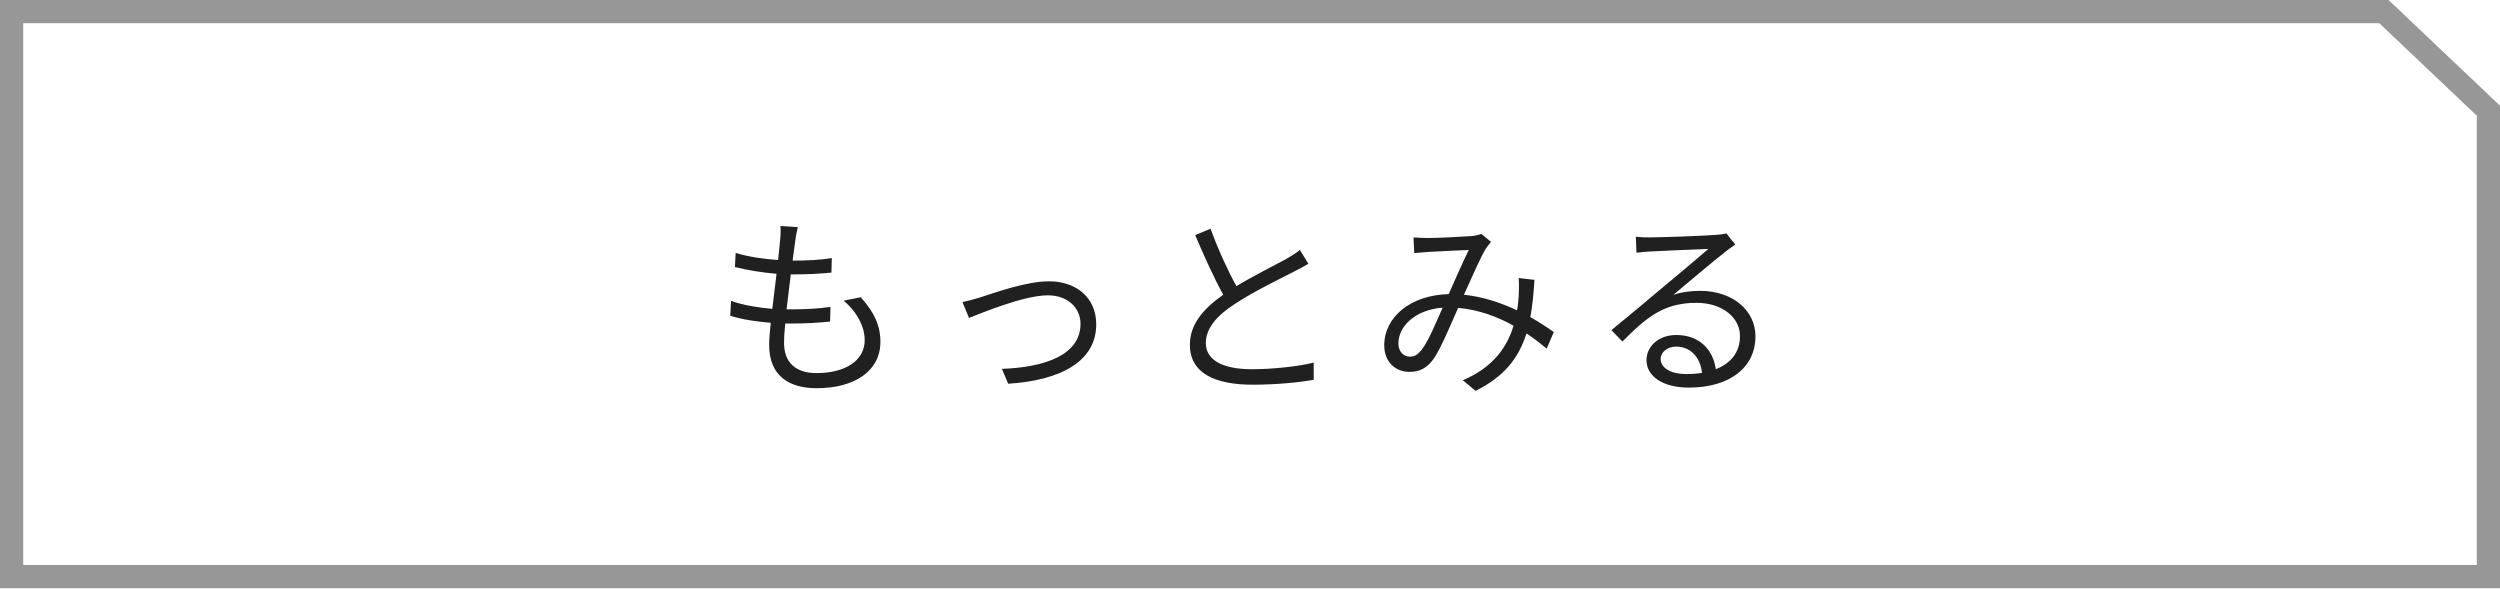
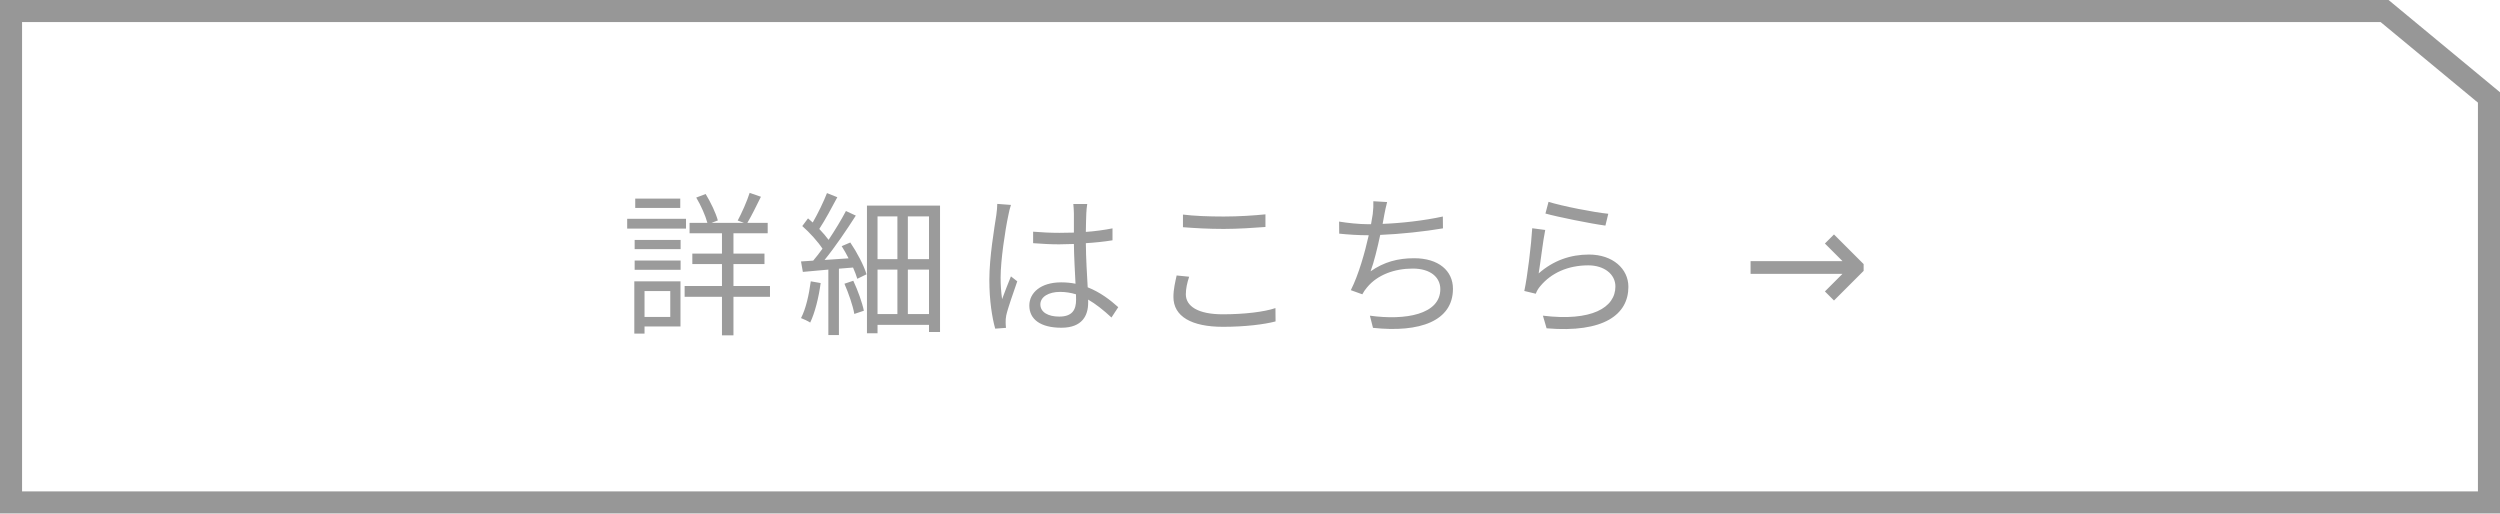
- <svg xmlns="http://www.w3.org/2000/svg" width="323" height="76" viewBox="0 0 323 76">
-   <g id="Group_14" data-name="Group 14" transform="translate(-315 -1902)" opacity="0.96">
+ <svg xmlns="http://www.w3.org/2000/svg" width="340" height="69.831" viewBox="0 0 340 69.831">
+   <g id="Group_39854" data-name="Group 39854" transform="translate(-315 -1902)" opacity="0.96">
    <g id="Path_10" data-name="Path 10" transform="translate(315 1902)" fill="none">
-       <path d="M0,0H308.6L323,13.656V76H0Z" stroke="none" />
-       <path d="M 3 3 L 3 73 L 320 73 L 320 14.946 L 307.405 3 L 3 3 M 0 0 L 308.602 0 L 323 13.656 L 323 76 L 0 76 L 0 0 Z" stroke="none" fill="rgba(48,48,48,0.52)" />
+       <path d="M0,0H324.844L340,12.548V69.831H0Z" stroke="none" />
+       <path d="M 3 3 L 3 66.831 L 337 66.831 L 337 13.959 L 323.763 3 L 3 3 M -3.0517578125e-05 -7.62939453125e-06 L 324.844 -7.62939453125e-06 L 340 12.548 L 340 69.831 L -3.0517578125e-05 69.831 L -3.0517578125e-05 -7.62939453125e-06 Z" stroke="none" fill="rgba(48,48,48,0.52)" />
    </g>
-     <text id="もっとみる" transform="translate(407 1951)" fill="#171717" font-size="25" font-family="YuGothicUI-Regular, Yu Gothic UI" letter-spacing="0.134em">
-       <tspan x="0" y="0">もっとみる</tspan>
+     <text id="詳細はこちら_" data-name="詳細はこちら →" transform="translate(399.5 1945.916)" fill="#979797" font-size="21" font-family="NotoSansJP-Regular, Noto Sans JP" letter-spacing="0.134em">
+       <tspan x="0" y="0">詳細はこちら →</tspan>
    </text>
  </g>
</svg>
